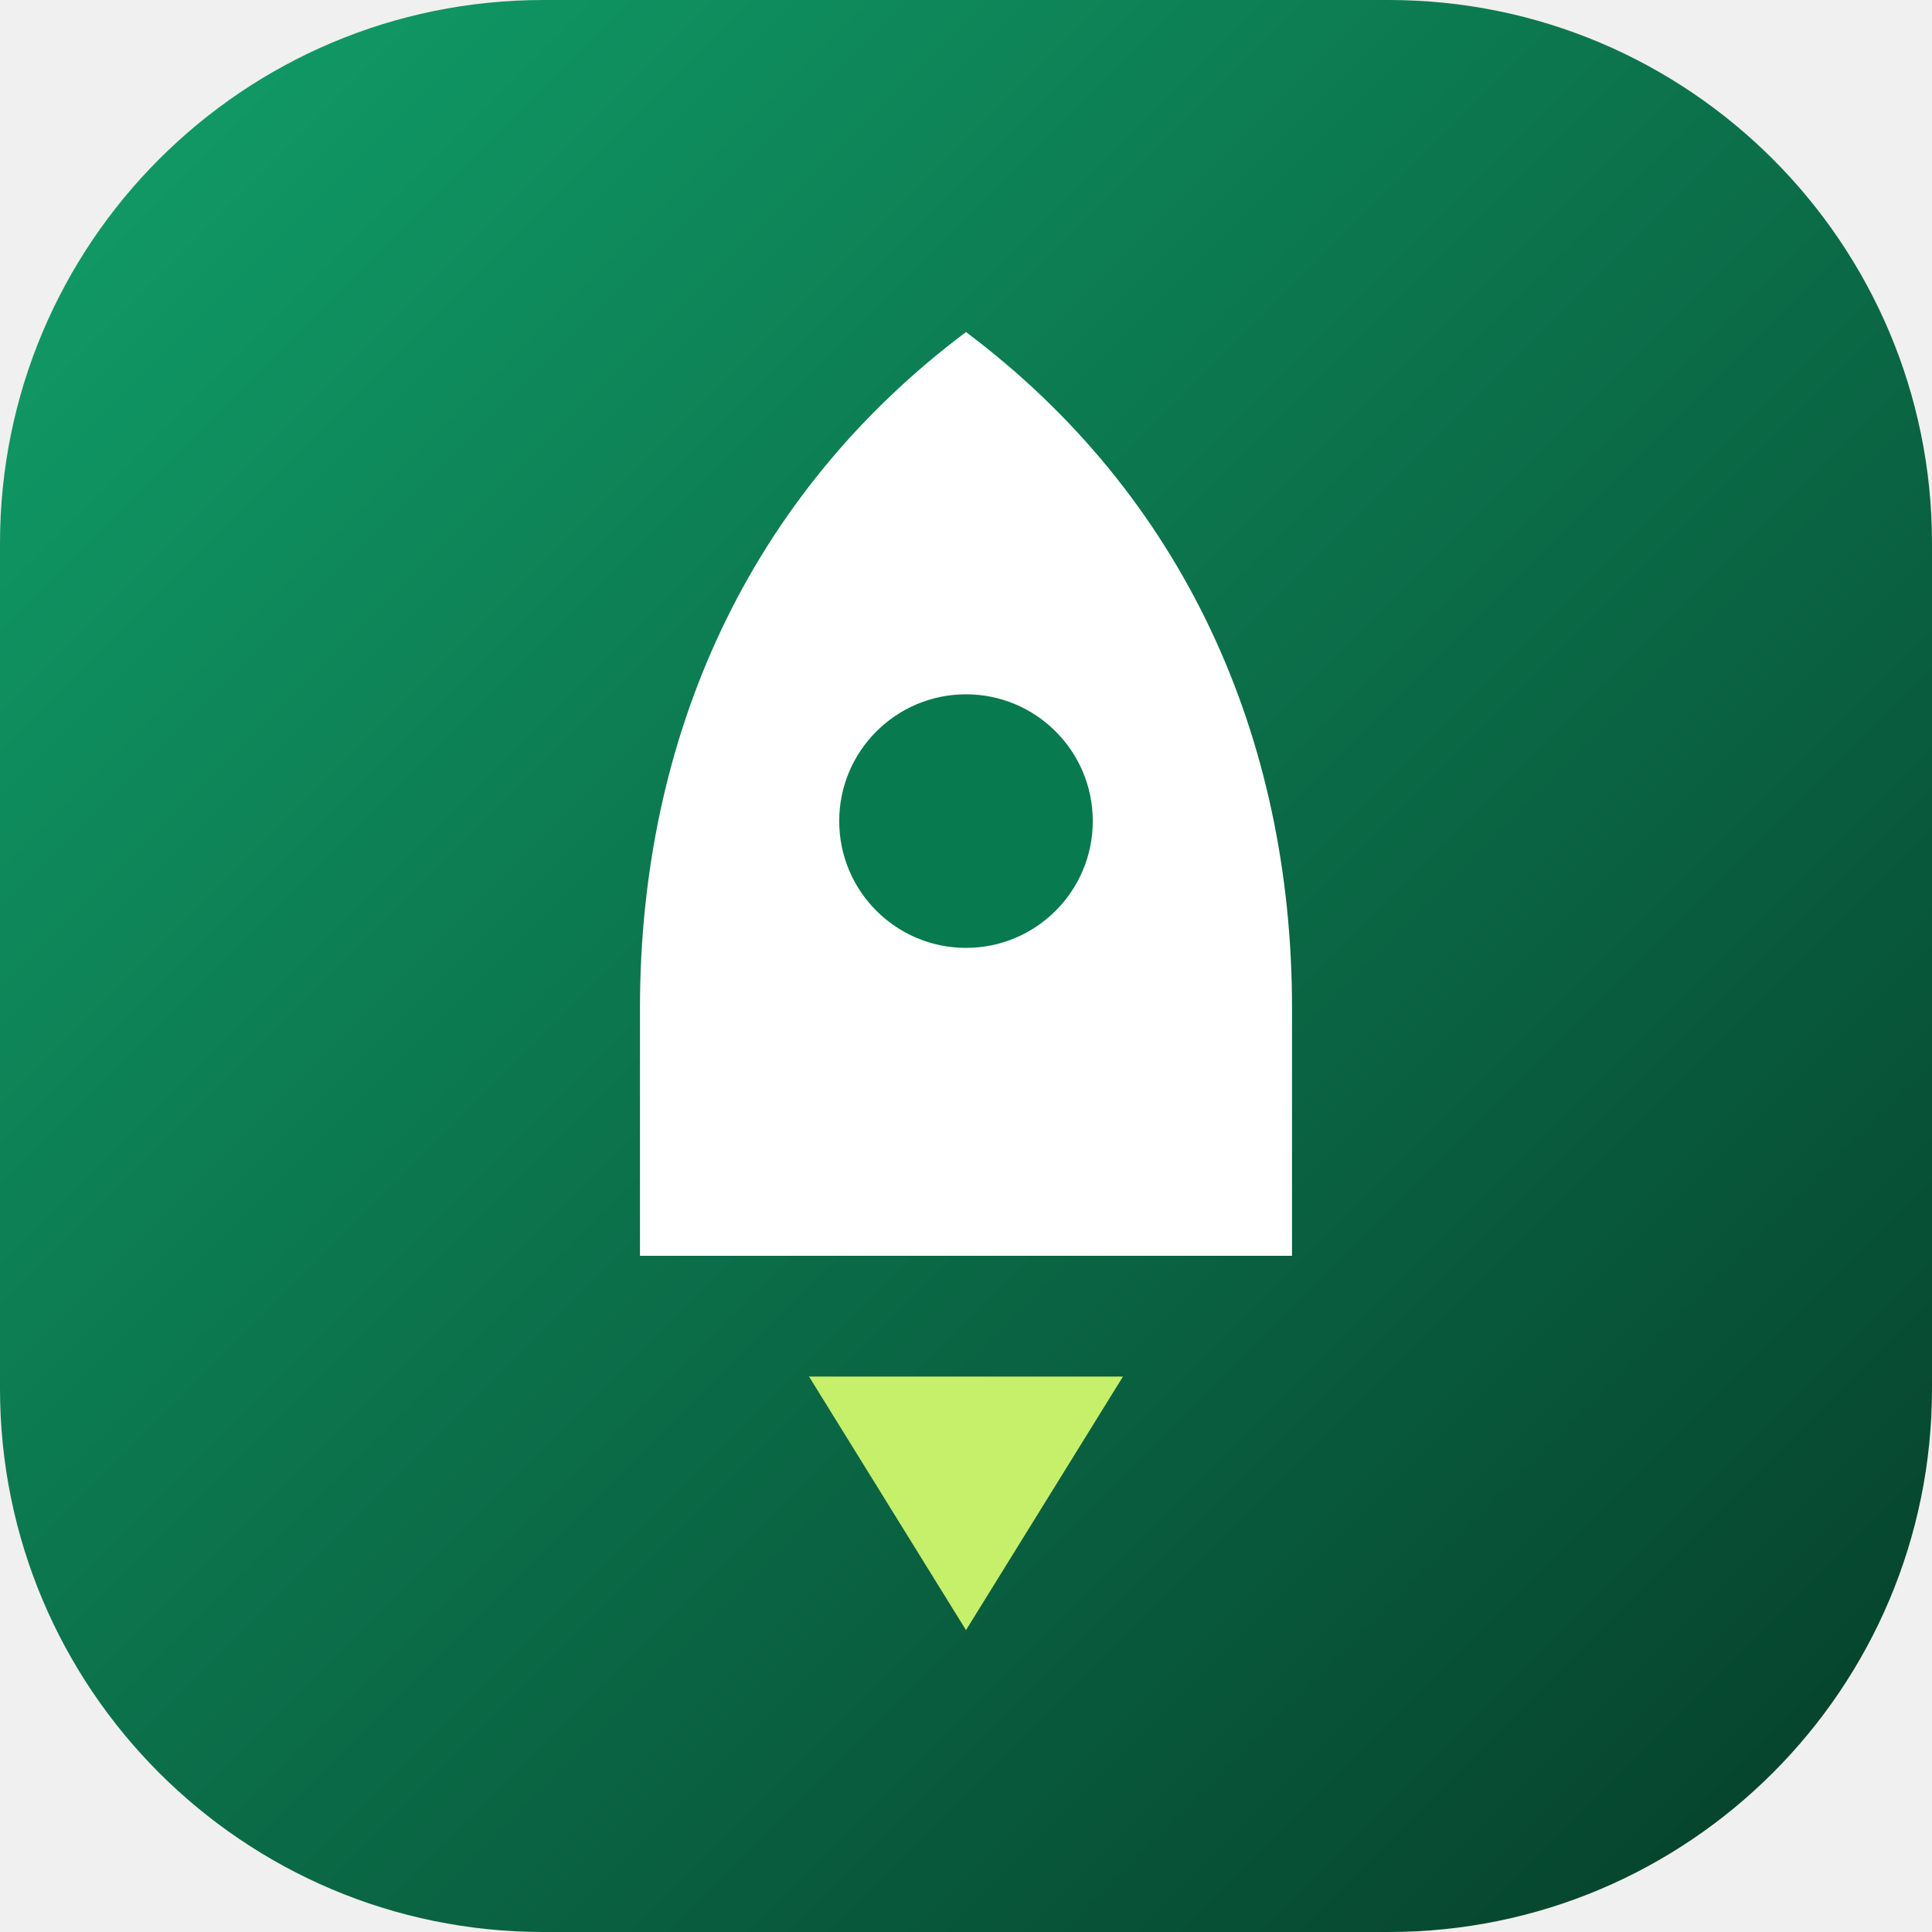
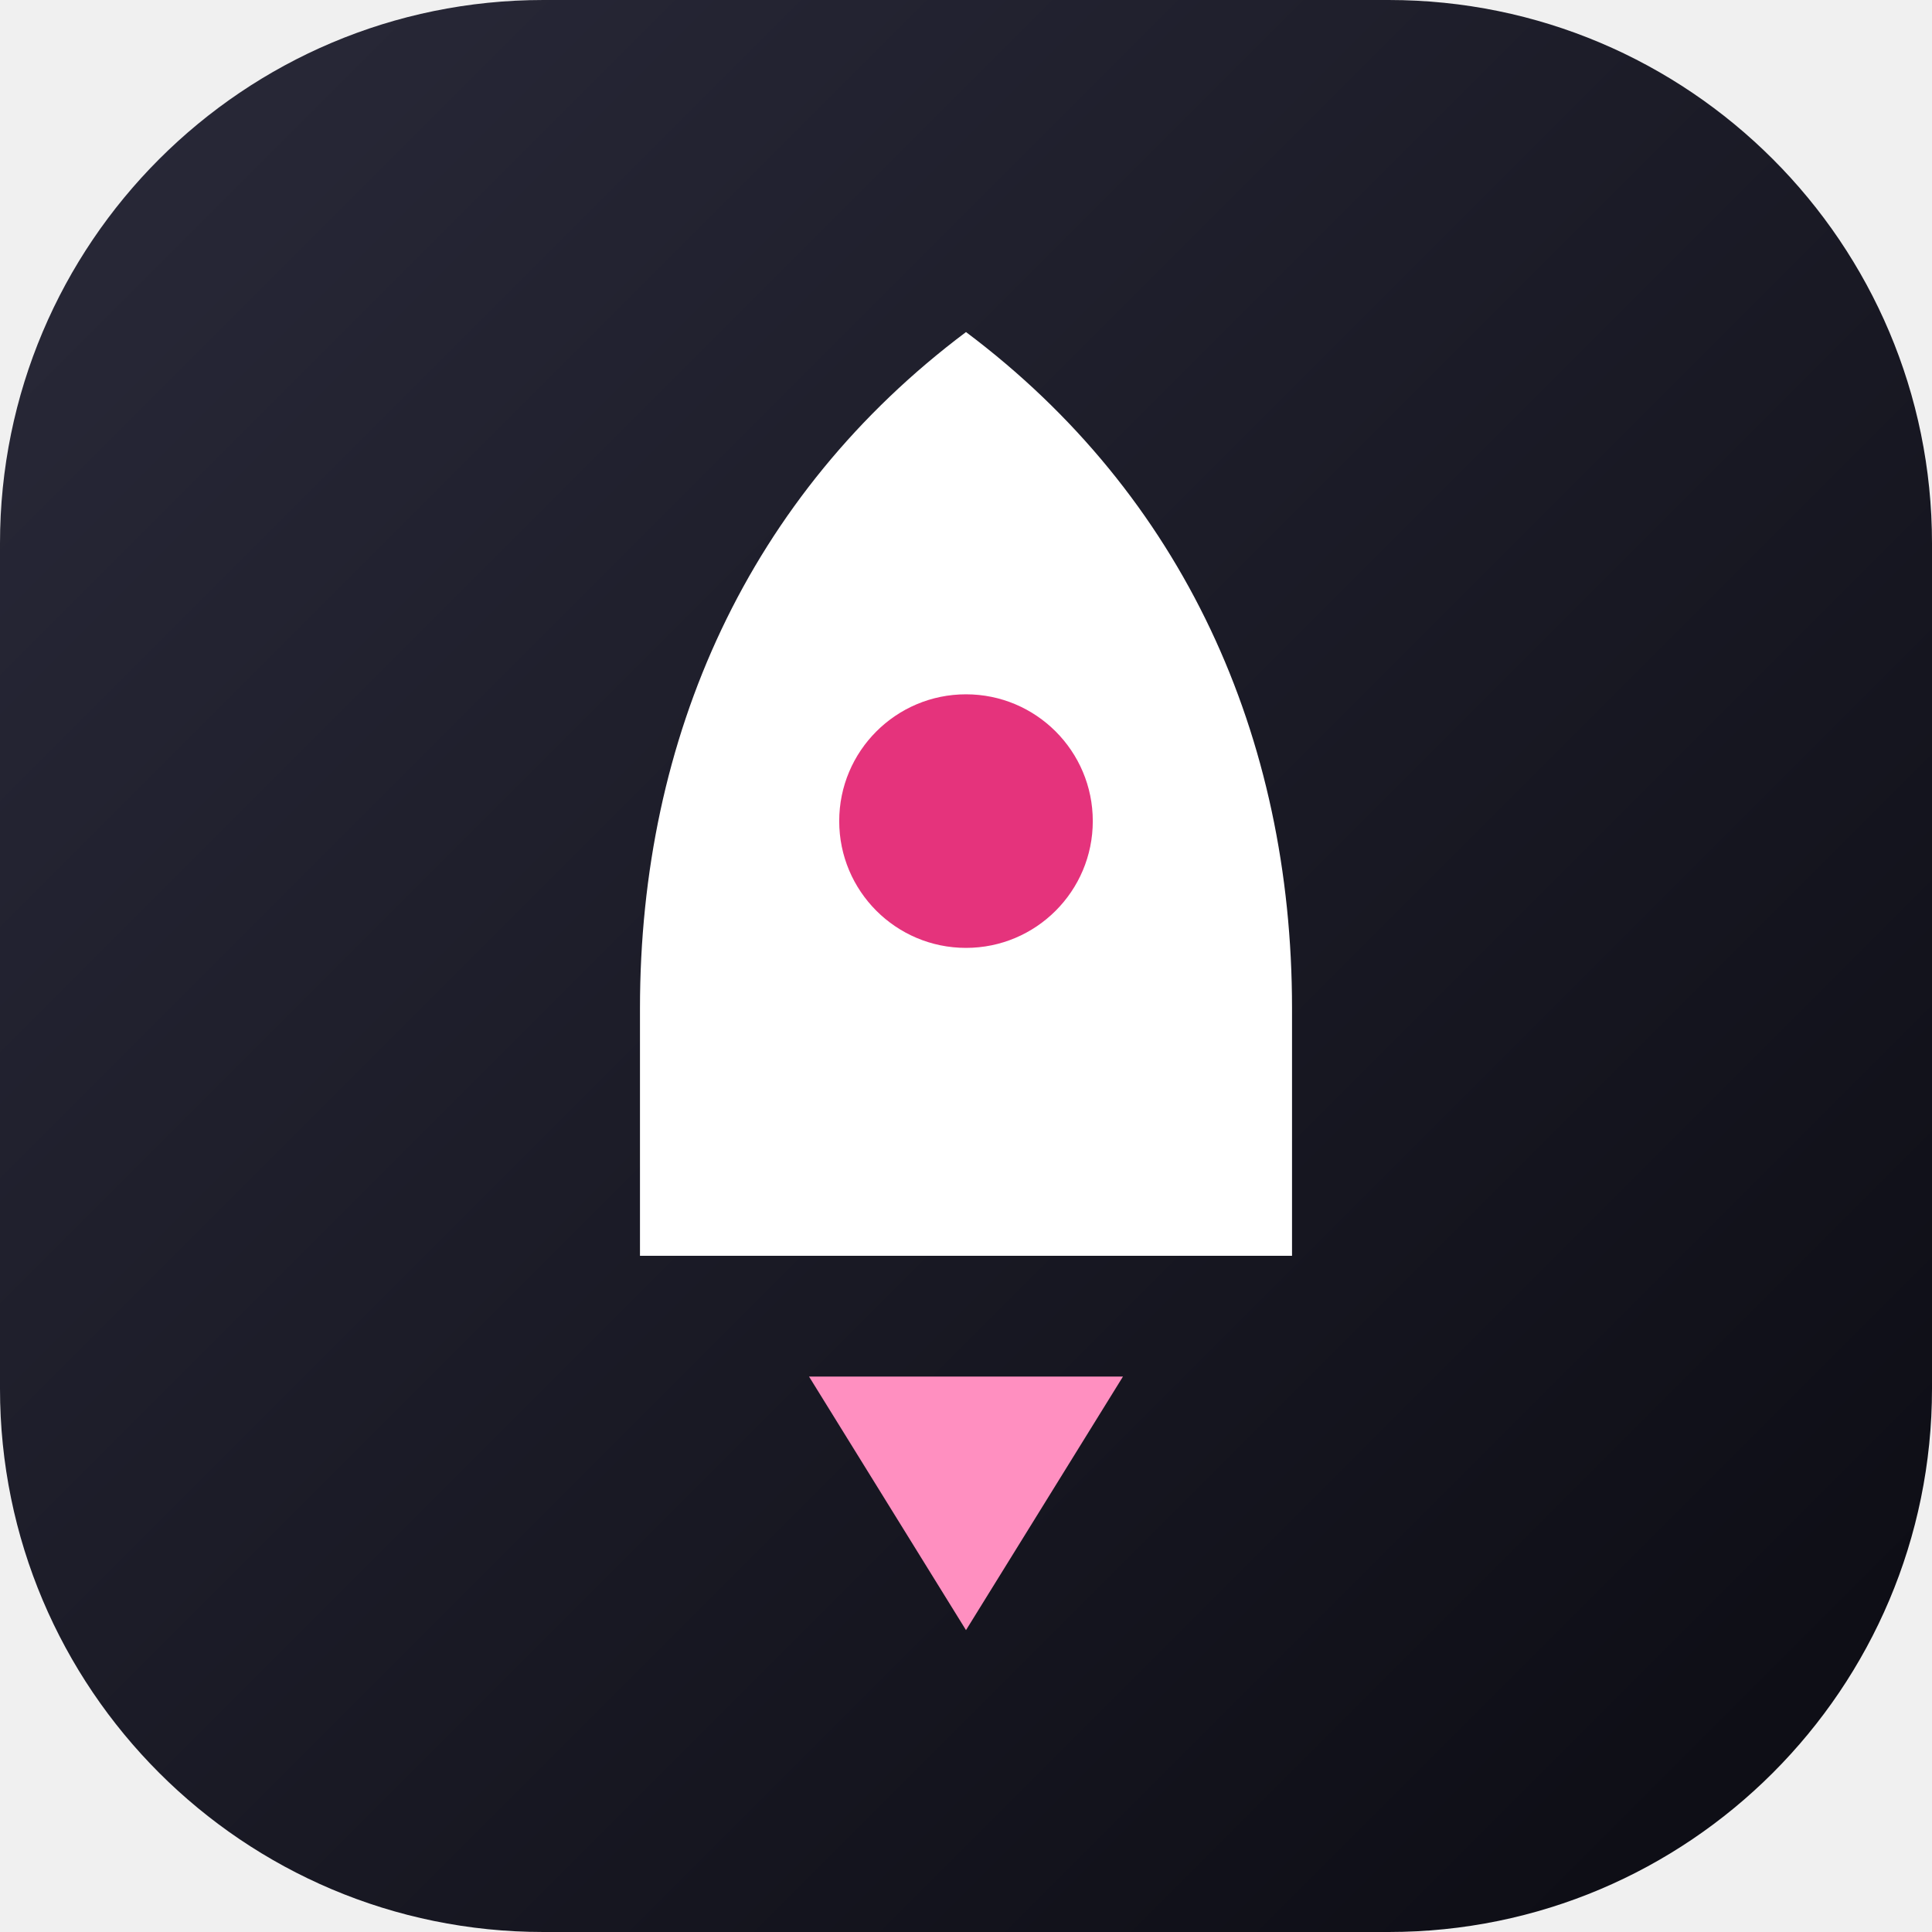
<svg xmlns="http://www.w3.org/2000/svg" viewBox="0 0 32 32">
  <defs>
    <linearGradient id="g" x1="0" y1="0" x2="1" y2="1">
-       <stop offset="0" stop-color="#11a06a" />
-       <stop offset="1" stop-color="#053d29" />
+       <stop offset="0" stop-color="#2a2a3a" />
+       <stop offset="1" stop-color="#0b0b12" />
    </linearGradient>
  </defs>
  <rect width="32" height="32" rx="9" fill="url(#g)" />
  <path d="M16 5.5c3.6 2.7 5.4 6.7 5.4 11.2v4.1H10.6v-4.1c0-4.5 1.8-8.5 5.4-11.2z" fill="#fff" />
-   <circle cx="16" cy="13.6" r="2.1" fill="#087a4f" />
-   <path d="M13.4 22.8h5.2L16 27z" fill="#c6ef6a" />
+   <circle cx="16" cy="13.6" r="2.1" fill="#e5337c" />
+   <path d="M13.4 22.8h5.2L16 27z" fill="#ff8fc0" />
</svg>
